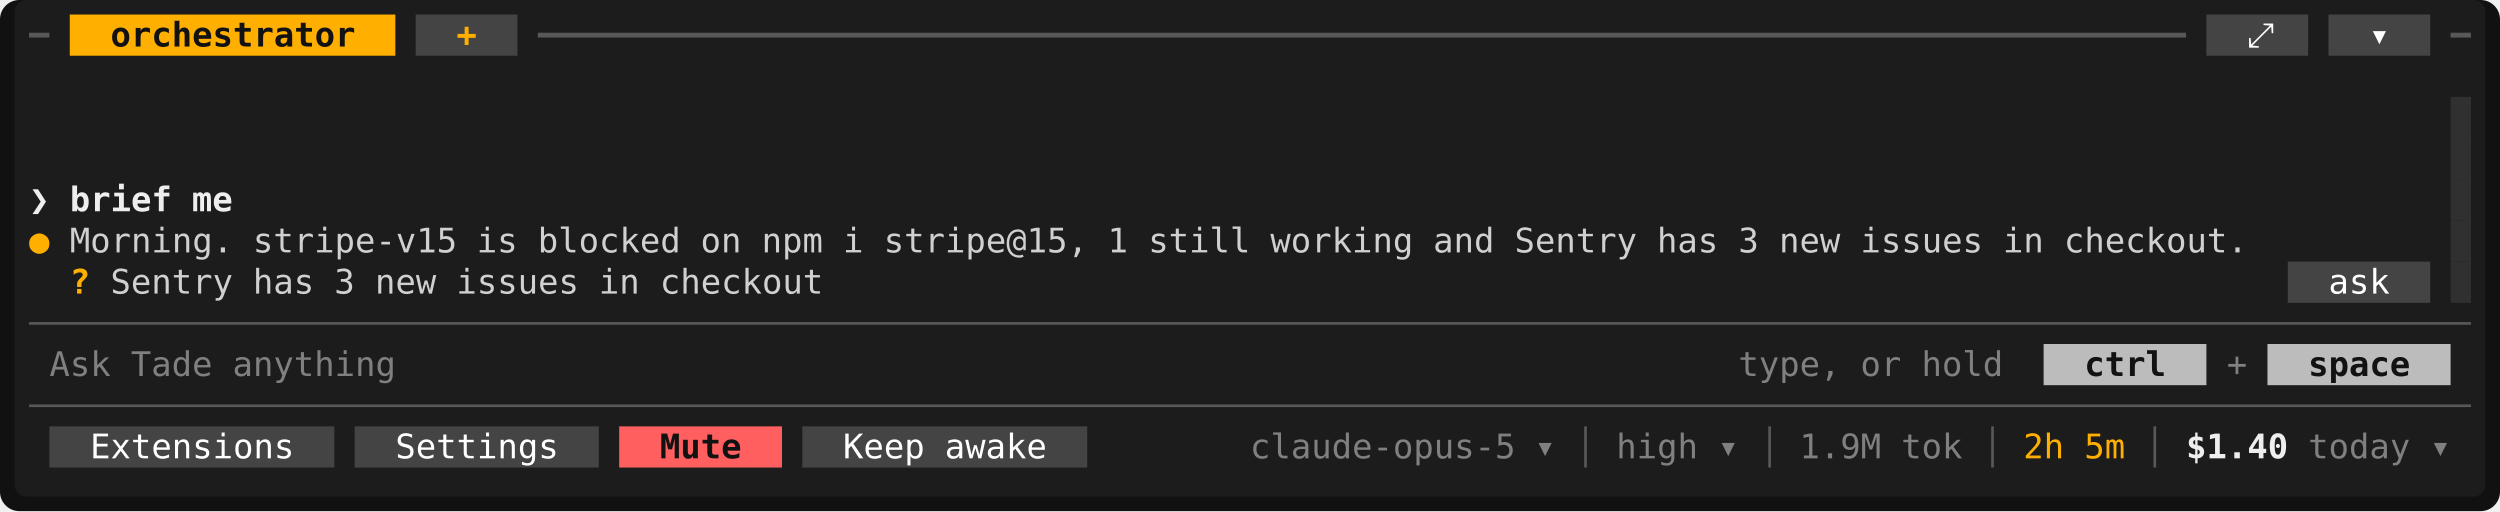
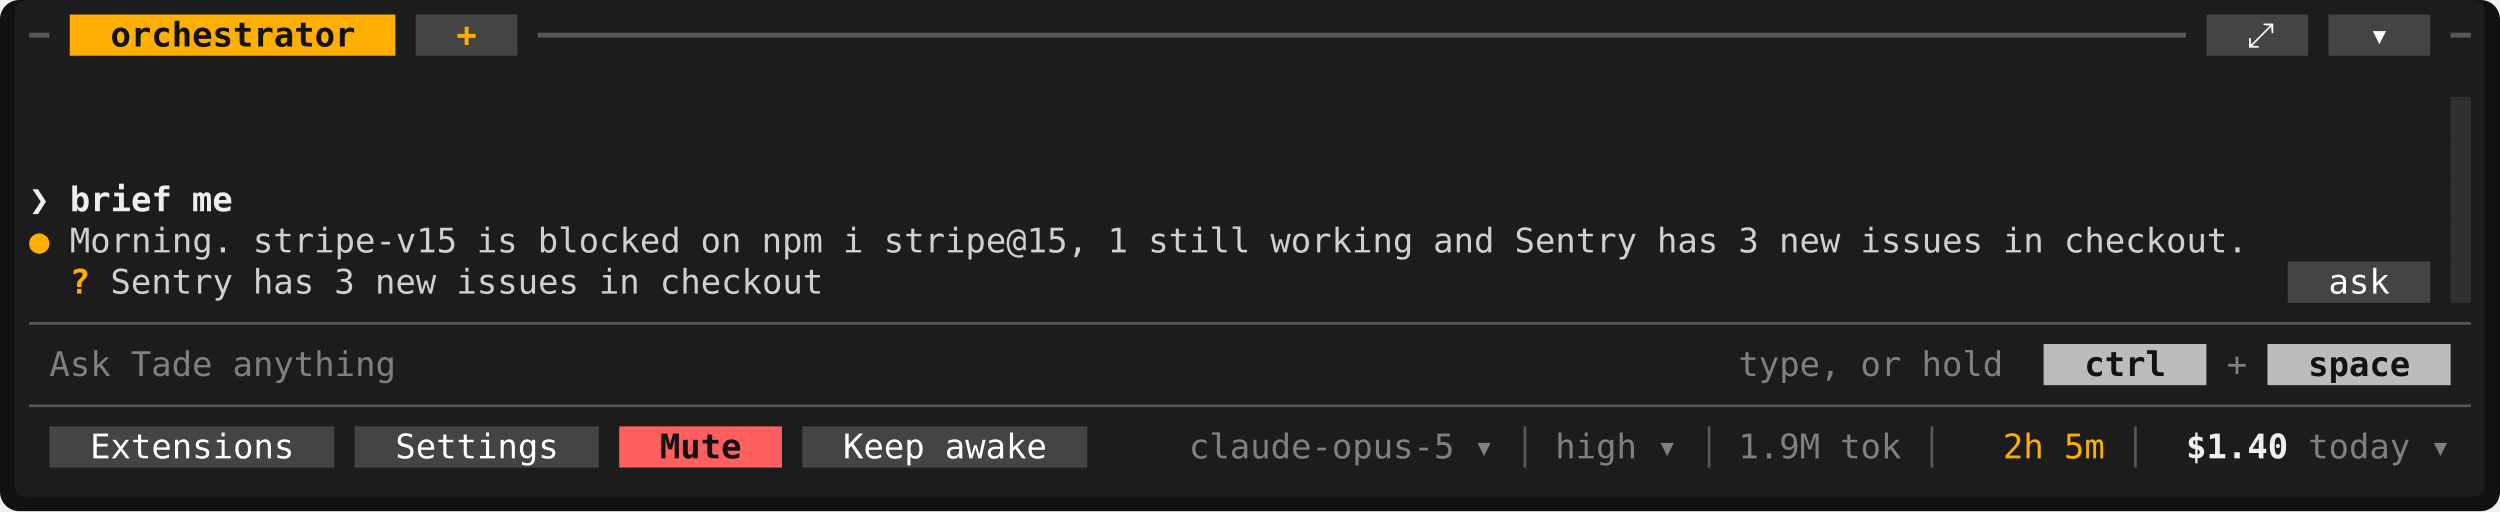
<svg xmlns="http://www.w3.org/2000/svg" viewBox="0 0 1032 211" width="1032" height="211" font-family="ui-monospace,SFMono-Regular,Menlo,Consolas,'DejaVu Sans Mono','Liberation Mono',monospace" font-size="14" role="img" aria-label="Tade">
  <rect width="1032" height="211" rx="8" fill="#111111" />
  <rect x="6" y="0" width="1020" height="205" rx="5" fill="#1c1c1c" />
  <rect x="28.8" y="6" width="134.4" height="17" fill="#ffaf00" />
  <rect x="171.6" y="6" width="42" height="17" fill="#444444" />
  <rect x="910.8" y="6" width="42" height="17" fill="#444444" />
  <rect x="961.2" y="6" width="42" height="17" fill="#444444" />
  <rect x="1011.6" y="40" width="8.4" height="17" fill="#303030" />
  <rect x="1011.6" y="57" width="8.4" height="17" fill="#303030" />
  <rect x="1011.6" y="74" width="8.4" height="17" fill="#303030" />
  <rect x="1011.6" y="91" width="8.4" height="17" fill="#303030" />
  <rect x="944.4" y="108" width="58.8" height="17" fill="#444444" />
  <rect x="1011.6" y="108" width="8.4" height="17" fill="#303030" />
  <rect x="843.6" y="142" width="67.2" height="17" fill="#bcbcbc" />
  <rect x="936" y="142" width="75.6" height="17" fill="#bcbcbc" />
  <rect x="20.4" y="176" width="117.6" height="17" fill="#444444" />
  <rect x="146.4" y="176" width="100.8" height="17" fill="#444444" />
  <rect x="255.6" y="176" width="67.2" height="17" fill="#ff5f5f" />
  <rect x="331.2" y="176" width="117.6" height="17" fill="#444444" />
  <rect x="1018.95" y="40" width="1.05" height="85" fill="#303030" />
  <line x1="12" y1="14.5" x2="20.4" y2="14.5" stroke="#585858" stroke-width="2" />
  <line x1="222" y1="14.5" x2="902.4" y2="14.5" stroke="#585858" stroke-width="2" />
  <line x1="1011.6" y1="14.5" x2="1020" y2="14.5" stroke="#585858" stroke-width="2" />
  <line x1="12" y1="133.5" x2="1020" y2="133.5" stroke="#585858" stroke-width="1.1" />
  <line x1="12" y1="167.5" x2="1020" y2="167.5" stroke="#585858" stroke-width="1.1" />
-   <line x1="654.5" y1="176" x2="654.5" y2="193" stroke="#585858" stroke-width="1.1" />
-   <line x1="730.5" y1="176" x2="730.5" y2="193" stroke="#585858" stroke-width="1.1" />
-   <line x1="822.5" y1="176" x2="822.5" y2="193" stroke="#585858" stroke-width="1.1" />
-   <line x1="889.5" y1="176" x2="889.5" y2="193" stroke="#585858" stroke-width="1.1" />
+   <line x1="629.5" y1="176" x2="629.5" y2="193" stroke="#585858" stroke-width="1.1" />
+   <line x1="705.5" y1="176" x2="705.5" y2="193" stroke="#585858" stroke-width="1.1" />
+   <line x1="797.5" y1="176" x2="797.5" y2="193" stroke="#585858" stroke-width="1.1" />
+   <line x1="881.5" y1="176" x2="881.5" y2="193" stroke="#585858" stroke-width="1.1" />
  <text x="45.6" y="19.2" textLength="100.8" lengthAdjust="spacingAndGlyphs" fill="#121212" font-weight="700">orchestrator</text>
  <text x="188.4" y="19.2" textLength="8.4" lengthAdjust="spacingAndGlyphs" fill="#ffaf00" font-weight="700">+</text>
  <text x="927.6" y="19.2" textLength="8.4" lengthAdjust="spacingAndGlyphs" fill="#ffffff">⤢</text>
  <text x="978" y="19.2" textLength="8.4" lengthAdjust="spacingAndGlyphs" fill="#ffffff">▾</text>
  <text x="12" y="87.2" textLength="8.4" lengthAdjust="spacingAndGlyphs" fill="#eeeeee" font-weight="700">❯</text>
  <text x="28.8" y="87.2" textLength="42" lengthAdjust="spacingAndGlyphs" fill="#eeeeee" font-weight="700">brief</text>
  <text x="79.2" y="87.2" textLength="16.8" lengthAdjust="spacingAndGlyphs" fill="#eeeeee" font-weight="700">me</text>
  <text x="12" y="104.2" textLength="8.4" lengthAdjust="spacingAndGlyphs" fill="#ffaf00">●</text>
  <text x="28.8" y="104.2" textLength="67.2" lengthAdjust="spacingAndGlyphs" fill="#d0d0d0">Morning.</text>
  <text x="104.4" y="104.2" textLength="84" lengthAdjust="spacingAndGlyphs" fill="#d0d0d0">stripe-v15</text>
  <text x="196.8" y="104.2" textLength="16.8" lengthAdjust="spacingAndGlyphs" fill="#d0d0d0">is</text>
  <text x="222" y="104.2" textLength="58.8" lengthAdjust="spacingAndGlyphs" fill="#d0d0d0">blocked</text>
  <text x="289.2" y="104.2" textLength="16.8" lengthAdjust="spacingAndGlyphs" fill="#d0d0d0">on</text>
  <text x="314.4" y="104.2" textLength="25.2" lengthAdjust="spacingAndGlyphs" fill="#d0d0d0">npm</text>
  <text x="348" y="104.2" textLength="8.4" lengthAdjust="spacingAndGlyphs" fill="#d0d0d0">i</text>
  <text x="364.8" y="104.2" textLength="84" lengthAdjust="spacingAndGlyphs" fill="#d0d0d0">stripe@15,</text>
  <text x="457.2" y="104.2" textLength="8.4" lengthAdjust="spacingAndGlyphs" fill="#d0d0d0">1</text>
  <text x="474" y="104.2" textLength="42" lengthAdjust="spacingAndGlyphs" fill="#d0d0d0">still</text>
  <text x="524.4" y="104.2" textLength="58.8" lengthAdjust="spacingAndGlyphs" fill="#d0d0d0">working</text>
  <text x="591.6" y="104.2" textLength="25.2" lengthAdjust="spacingAndGlyphs" fill="#d0d0d0">and</text>
  <text x="625.2" y="104.2" textLength="50.4" lengthAdjust="spacingAndGlyphs" fill="#d0d0d0">Sentry</text>
  <text x="684" y="104.2" textLength="25.2" lengthAdjust="spacingAndGlyphs" fill="#d0d0d0">has</text>
  <text x="717.6" y="104.2" textLength="8.4" lengthAdjust="spacingAndGlyphs" fill="#d0d0d0">3</text>
  <text x="734.4" y="104.2" textLength="25.2" lengthAdjust="spacingAndGlyphs" fill="#d0d0d0">new</text>
  <text x="768" y="104.2" textLength="50.4" lengthAdjust="spacingAndGlyphs" fill="#d0d0d0">issues</text>
  <text x="826.8" y="104.2" textLength="16.8" lengthAdjust="spacingAndGlyphs" fill="#d0d0d0">in</text>
  <text x="852" y="104.2" textLength="75.6" lengthAdjust="spacingAndGlyphs" fill="#d0d0d0">checkout.</text>
  <text x="28.8" y="121.2" textLength="8.4" lengthAdjust="spacingAndGlyphs" fill="#ffaf00" font-weight="700">?</text>
  <text x="45.6" y="121.2" textLength="50.4" lengthAdjust="spacingAndGlyphs" fill="#d0d0d0">Sentry</text>
  <text x="104.4" y="121.2" textLength="25.2" lengthAdjust="spacingAndGlyphs" fill="#d0d0d0">has</text>
  <text x="138" y="121.2" textLength="8.4" lengthAdjust="spacingAndGlyphs" fill="#d0d0d0">3</text>
  <text x="154.8" y="121.2" textLength="25.2" lengthAdjust="spacingAndGlyphs" fill="#d0d0d0">new</text>
  <text x="188.4" y="121.2" textLength="50.4" lengthAdjust="spacingAndGlyphs" fill="#d0d0d0">issues</text>
  <text x="247.2" y="121.2" textLength="16.8" lengthAdjust="spacingAndGlyphs" fill="#d0d0d0">in</text>
  <text x="272.4" y="121.2" textLength="67.2" lengthAdjust="spacingAndGlyphs" fill="#d0d0d0">checkout</text>
  <text x="961.2" y="121.2" textLength="25.2" lengthAdjust="spacingAndGlyphs" fill="#ffffff">ask</text>
  <text x="20.4" y="155.2" textLength="25.2" lengthAdjust="spacingAndGlyphs" fill="#808080">Ask</text>
  <text x="54" y="155.2" textLength="33.6" lengthAdjust="spacingAndGlyphs" fill="#808080">Tade</text>
  <text x="96" y="155.2" textLength="67.2" lengthAdjust="spacingAndGlyphs" fill="#808080">anything</text>
  <text x="717.6" y="155.2" textLength="42" lengthAdjust="spacingAndGlyphs" fill="#808080">type,</text>
  <text x="768" y="155.2" textLength="16.8" lengthAdjust="spacingAndGlyphs" fill="#808080">or</text>
  <text x="793.2" y="155.2" textLength="33.6" lengthAdjust="spacingAndGlyphs" fill="#808080">hold</text>
  <text x="860.4" y="155.2" textLength="33.6" lengthAdjust="spacingAndGlyphs" fill="#121212" font-weight="700">ctrl</text>
  <text x="919.2" y="155.2" textLength="8.4" lengthAdjust="spacingAndGlyphs" fill="#808080">+</text>
  <text x="952.8" y="155.2" textLength="42" lengthAdjust="spacingAndGlyphs" fill="#121212" font-weight="700">space</text>
  <text x="37.2" y="189.2" textLength="84" lengthAdjust="spacingAndGlyphs" fill="#ffffff">Extensions</text>
  <text x="163.2" y="189.2" textLength="67.2" lengthAdjust="spacingAndGlyphs" fill="#ffffff">Settings</text>
  <text x="272.4" y="189.2" textLength="33.6" lengthAdjust="spacingAndGlyphs" fill="#121212" font-weight="700">Mute</text>
  <text x="348" y="189.2" textLength="33.6" lengthAdjust="spacingAndGlyphs" fill="#ffffff">Keep</text>
  <text x="390" y="189.2" textLength="42" lengthAdjust="spacingAndGlyphs" fill="#ffffff">awake</text>
-   <text x="516" y="189.2" textLength="109.2" lengthAdjust="spacingAndGlyphs" fill="#808080">claude-opus-5</text>
-   <text x="633.6" y="189.2" textLength="8.4" lengthAdjust="spacingAndGlyphs" fill="#808080">▾</text>
-   <text x="667.2" y="189.2" textLength="33.6" lengthAdjust="spacingAndGlyphs" fill="#808080">high</text>
-   <text x="709.2" y="189.2" textLength="8.4" lengthAdjust="spacingAndGlyphs" fill="#808080">▾</text>
-   <text x="742.8" y="189.2" textLength="33.6" lengthAdjust="spacingAndGlyphs" fill="#808080">1.9M</text>
-   <text x="784.8" y="189.2" textLength="25.2" lengthAdjust="spacingAndGlyphs" fill="#808080">tok</text>
-   <text x="835.2" y="189.2" textLength="16.8" lengthAdjust="spacingAndGlyphs" fill="#ffaf00">2h</text>
-   <text x="860.4" y="189.2" textLength="16.8" lengthAdjust="spacingAndGlyphs" fill="#ffaf00">5m</text>
+   <text x="490.8" y="189.2" textLength="109.2" lengthAdjust="spacingAndGlyphs" fill="#808080">claude-opus-5</text>
+   <text x="608.4" y="189.2" textLength="8.4" lengthAdjust="spacingAndGlyphs" fill="#808080">▾</text>
+   <text x="642" y="189.2" textLength="33.6" lengthAdjust="spacingAndGlyphs" fill="#808080">high</text>
+   <text x="684" y="189.2" textLength="8.4" lengthAdjust="spacingAndGlyphs" fill="#808080">▾</text>
+   <text x="717.6" y="189.2" textLength="33.6" lengthAdjust="spacingAndGlyphs" fill="#808080">1.9M</text>
+   <text x="759.6" y="189.2" textLength="25.2" lengthAdjust="spacingAndGlyphs" fill="#808080">tok</text>
+   <text x="826.8" y="189.2" textLength="16.8" lengthAdjust="spacingAndGlyphs" fill="#ffaf00">2h</text>
+   <text x="852" y="189.2" textLength="16.8" lengthAdjust="spacingAndGlyphs" fill="#ffaf00">5m</text>
  <text x="902.4" y="189.2" textLength="42" lengthAdjust="spacingAndGlyphs" fill="#eeeeee" font-weight="700">$1.40</text>
  <text x="952.8" y="189.2" textLength="42" lengthAdjust="spacingAndGlyphs" fill="#808080">today</text>
  <text x="1003.2" y="189.2" textLength="8.4" lengthAdjust="spacingAndGlyphs" fill="#808080">▾</text>
</svg>
